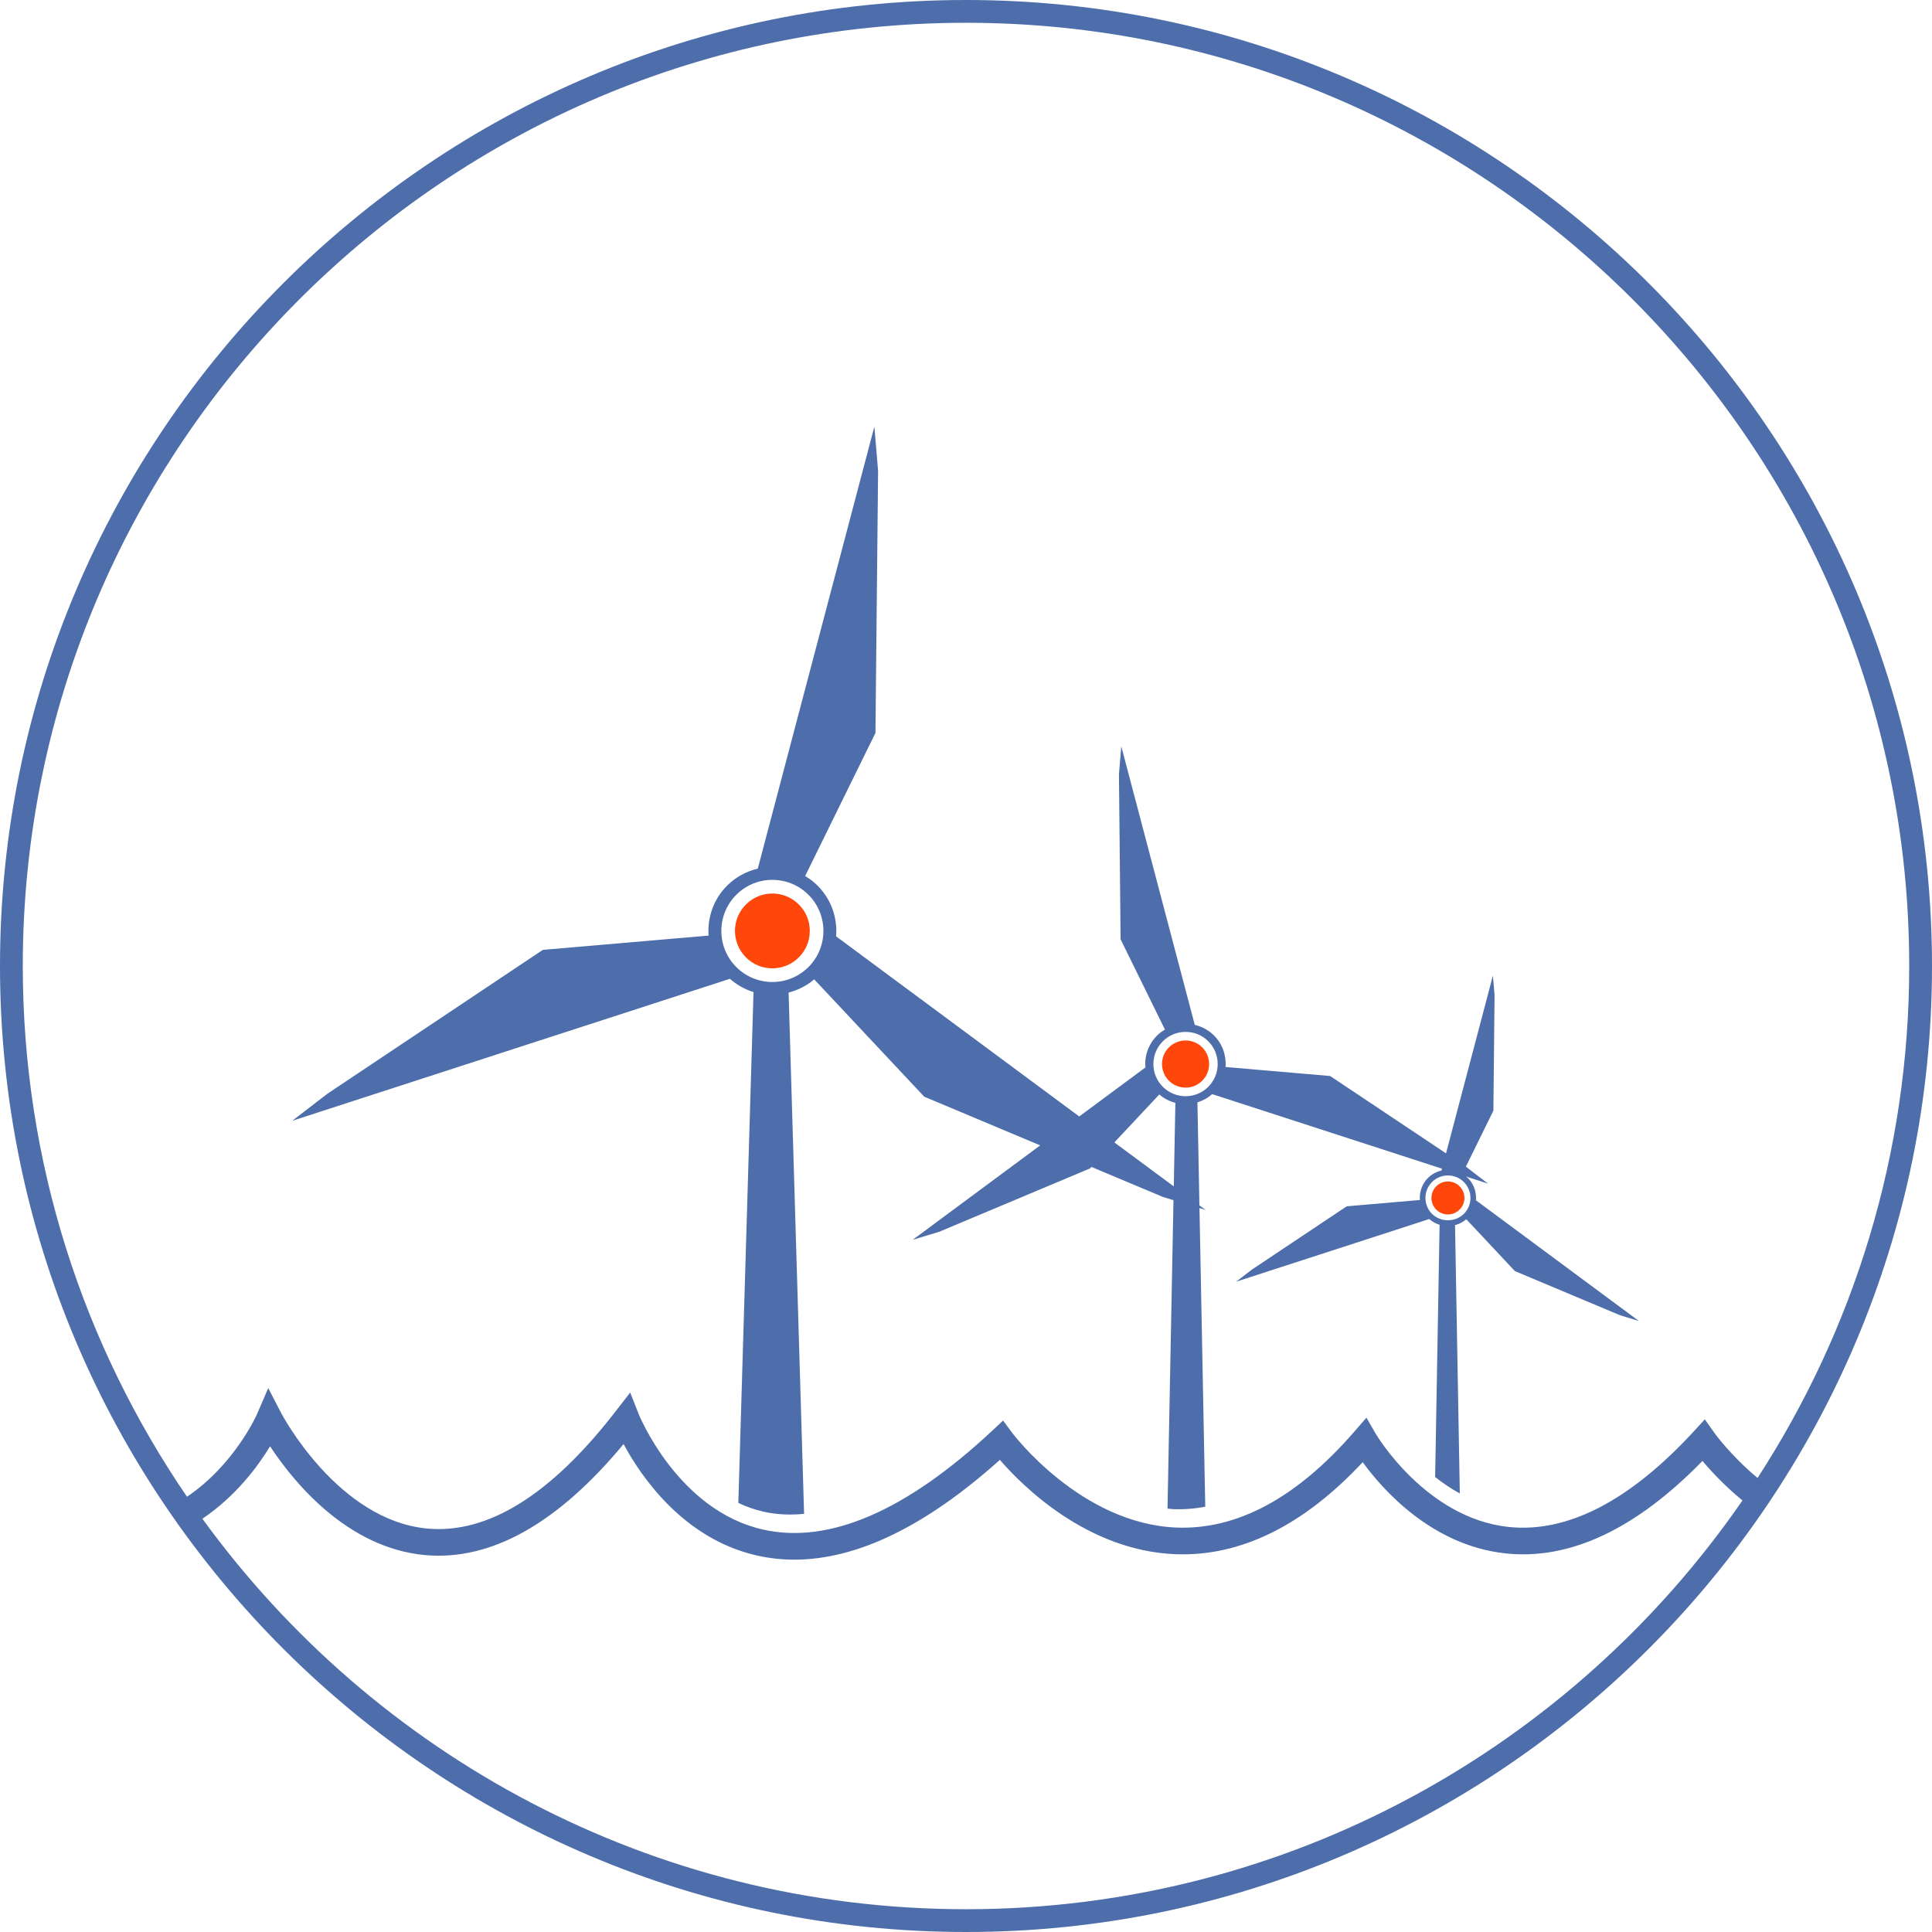
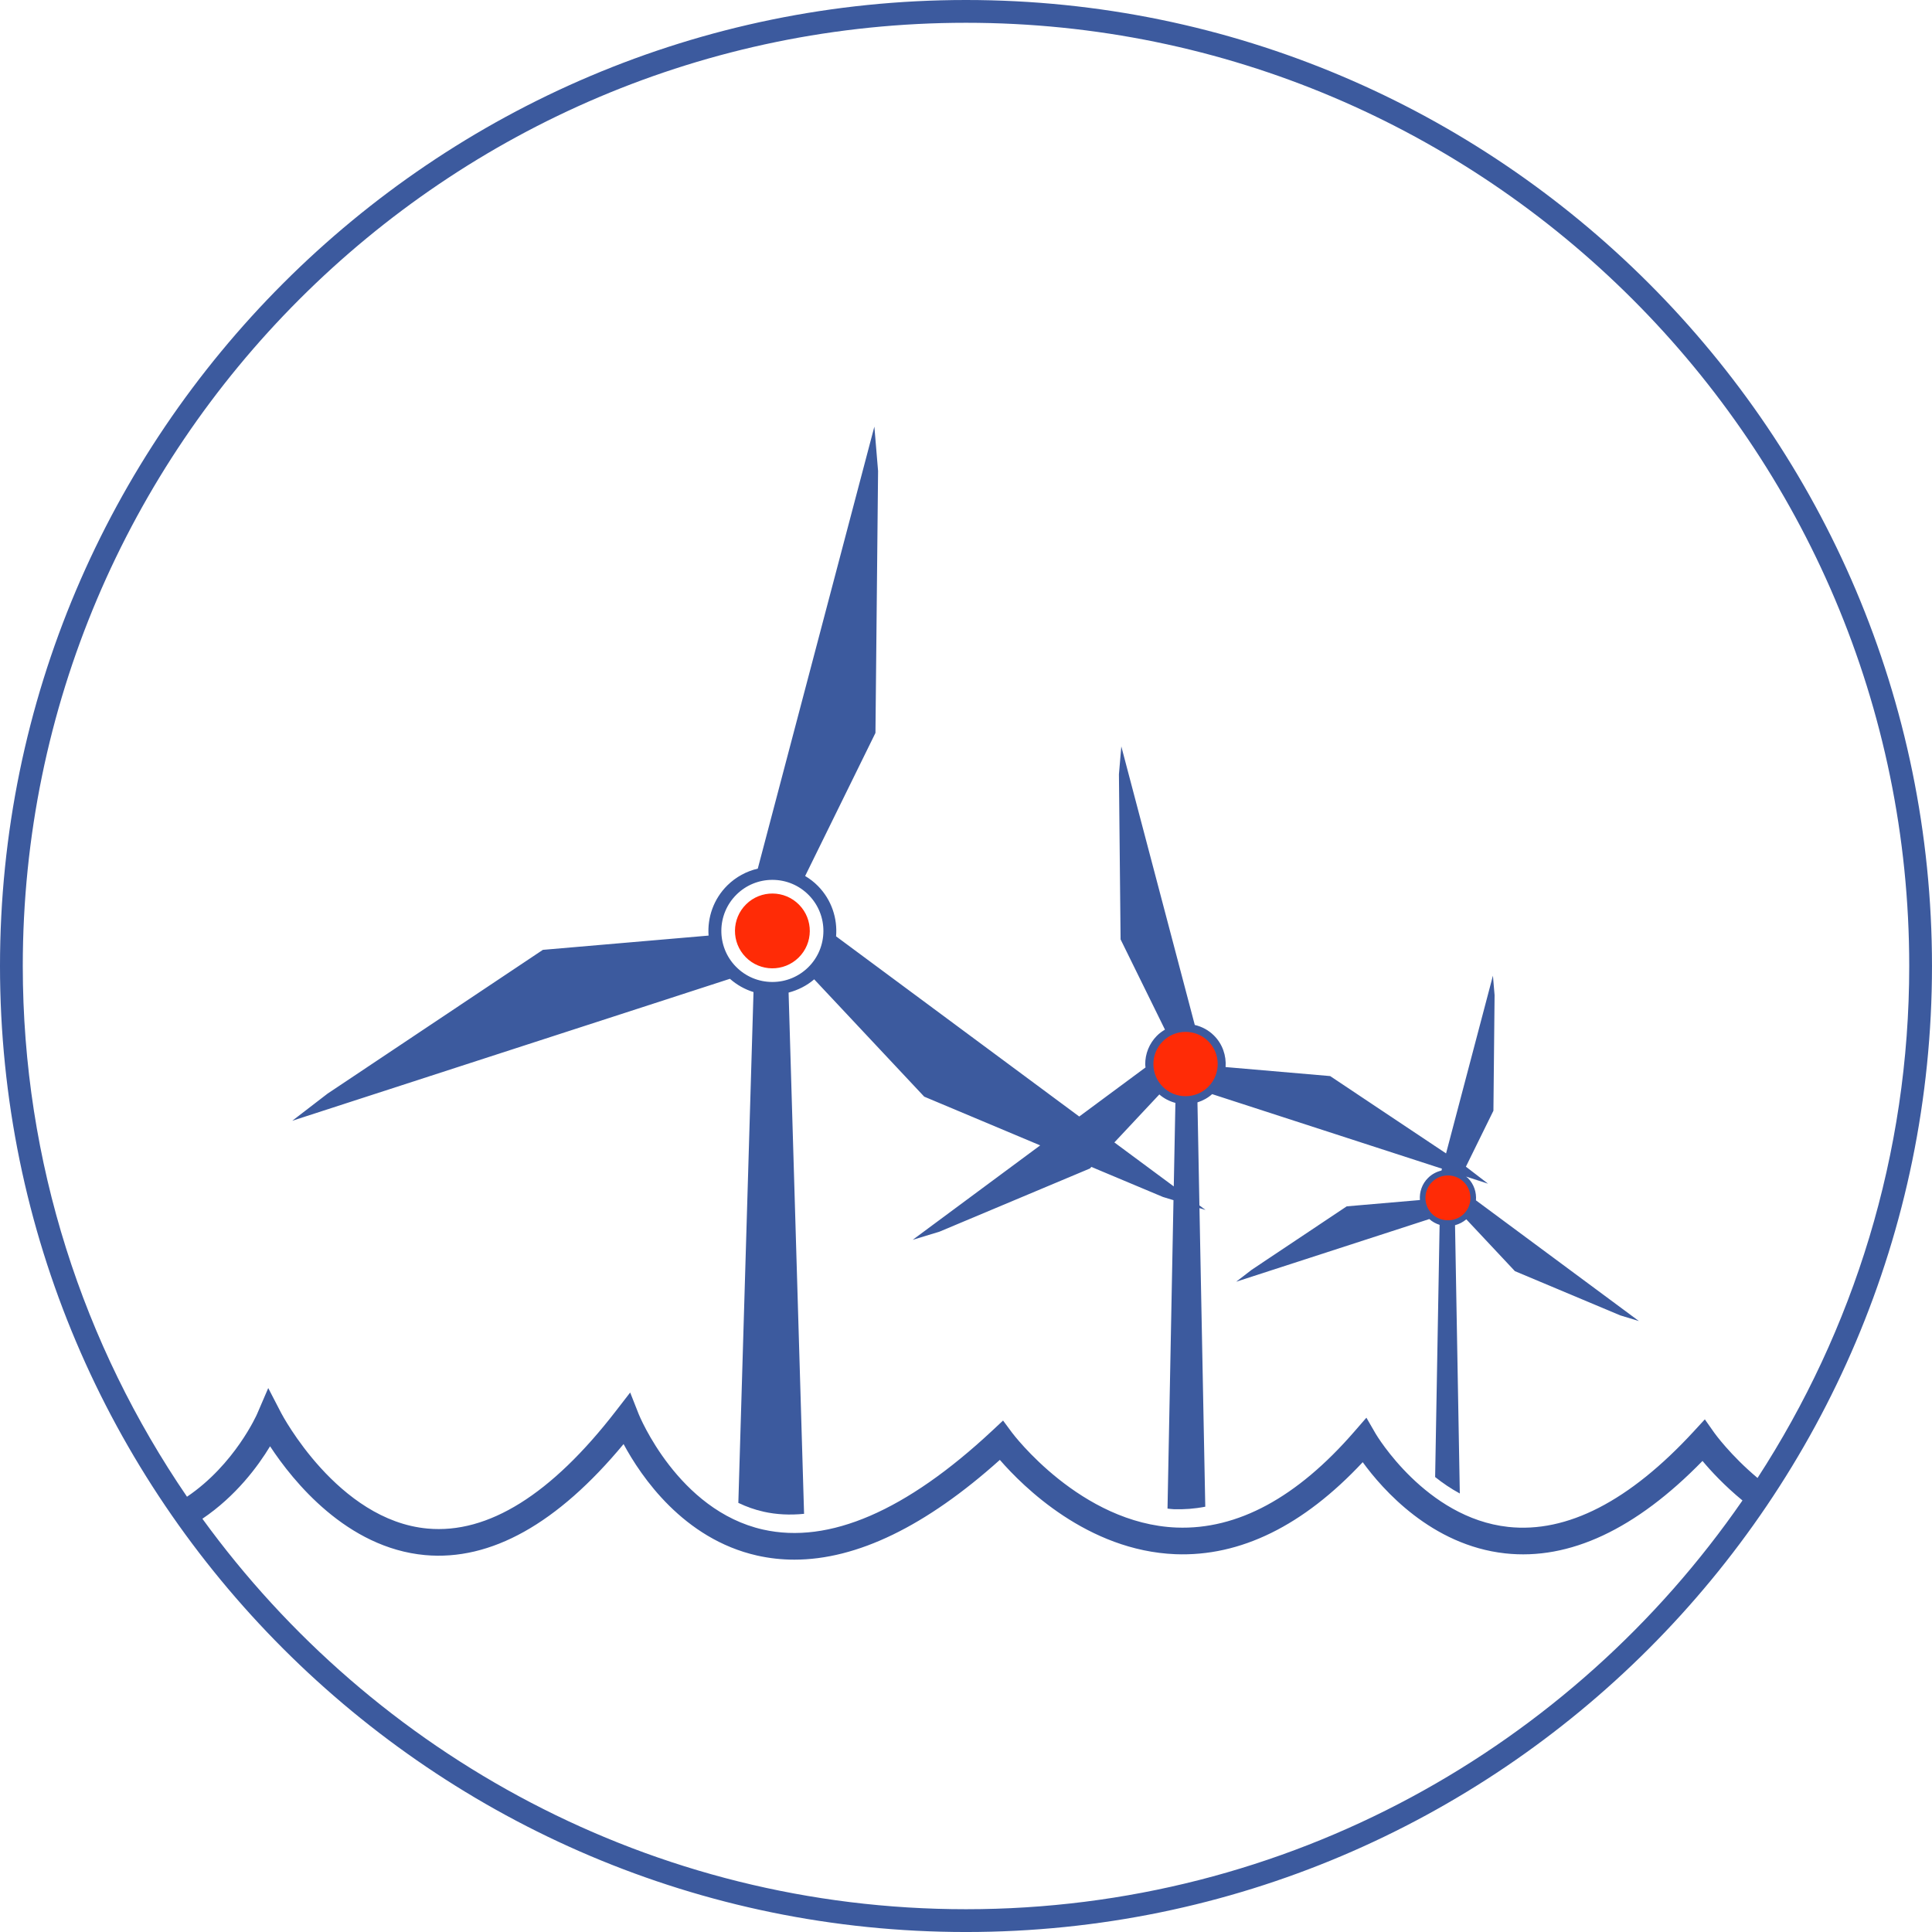
- <svg xmlns="http://www.w3.org/2000/svg" version="1.1" id="Ebene_1" x="0px" y="0px" width="146.021px" height="146.021px" viewBox="122.142 66 146.021 146.021" enable-background="new 122.142 66 146.021 146.021" xml:space="preserve">
+ <svg xmlns="http://www.w3.org/2000/svg" version="1.1" id="Ebene_1" x="0px" y="0px" width="146.021px" height="146.021px" viewBox="0 0 146.021 146.021" enable-background="new 0 0 146.021 146.021" xml:space="preserve">
  <g>
    <g>
-       <path fill="#FF470C" d="M178.502,138.341c-1.095-1.113-1.078-2.904,0.035-3.998s2.904-1.078,3.998,0.035    c1.096,1.113,1.08,2.904-0.035,3.998C181.387,139.469,179.597,139.456,178.502,138.341" />
-       <path fill="#FF470C" d="M213.018,147.67c0.689-0.702,0.68-1.83-0.021-2.519c-0.702-0.691-1.829-0.68-2.52,0.021    c-0.689,0.702-0.678,1.829,0.021,2.518C211.2,148.383,212.328,148.372,213.018,147.67" />
-       <path fill="#FF470C" d="M230.688,157.416c-0.481-0.49-0.477-1.281,0.016-1.765c0.49-0.48,1.279-0.476,1.763,0.017    c0.483,0.49,0.476,1.279-0.017,1.763C231.959,157.913,231.172,157.906,230.688,157.416" />
-       <path fill="#4D6DAB" d="M177.813,133.607c0.726-0.714,1.688-1.107,2.705-1.107c1.043,0,2.021,0.411,2.753,1.154    c1.491,1.519,1.47,3.967-0.047,5.458c-0.727,0.713-1.688,1.107-2.705,1.107c-1.044,0-2.021-0.411-2.754-1.156    C176.275,137.548,176.297,135.098,177.813,133.607 M209.764,148.719c0.354,0.307,0.77,0.518,1.214,0.637l-0.122,6.312l-4.49-3.324    L209.764,148.719z M210.014,144.717c0.461-0.468,1.078-0.727,1.734-0.727c0.641,0,1.246,0.247,1.703,0.696    c0.955,0.94,0.969,2.481,0.029,3.439c-0.459,0.47-1.076,0.726-1.732,0.726c-0.643,0-1.248-0.247-1.703-0.695    c-0.464-0.455-0.723-1.063-0.729-1.715C209.311,145.794,209.559,145.18,210.014,144.717 M231.577,154.841    c0.462,0,0.892,0.18,1.215,0.508c0.657,0.67,0.648,1.749-0.021,2.405c-0.65,0.639-1.77,0.628-2.407-0.019    c-0.657-0.67-0.649-1.75,0.021-2.407C230.705,155.013,231.127,154.841,231.577,154.841 M179.093,140.981l-1.147,38.608    c0.592,0.282,1.223,0.512,1.898,0.664c0.979,0.22,2.008,0.268,3.071,0.163l-1.171-39.396c0.707-0.187,1.369-0.515,1.934-1.002    l8.316,8.868l8.766,3.682l-9.636,7.138l2.024-0.616l11.37-4.776l0.112-0.119l5.41,2.272l0.794,0.242l-0.451,23.311    c0.157,0.014,0.308,0.039,0.465,0.045c0.795,0.028,1.591-0.035,2.388-0.188l-0.438-22.571l0.457,0.14l-0.461-0.342l-0.15-7.787    c0.407-0.129,0.787-0.335,1.113-0.624l17.369,5.635l-0.037,0.14c-0.375,0.088-0.726,0.272-1.009,0.551    c-0.464,0.455-0.665,1.072-0.622,1.677l-5.531,0.477l-7.18,4.793l-1.175,0.903l14.597-4.735c0.228,0.203,0.493,0.347,0.778,0.438    l-0.337,19.06c0.562,0.449,1.186,0.876,1.865,1.244l-0.361-20.279c0.311-0.084,0.6-0.23,0.851-0.445l3.672,3.917l7.958,3.342    l1.417,0.432l-12.318-9.125c0.048-0.596-0.144-1.21-0.595-1.671c-0.047-0.046-0.102-0.081-0.15-0.125l1.658,0.538l-1.674-1.286    l2.08-4.231l0.088-8.732l-0.125-1.476l-3.543,13.436l-8.758-5.846l-7.904-0.681c0.062-0.861-0.227-1.743-0.889-2.396    c-0.404-0.397-0.901-0.661-1.439-0.787l-5.553-21.052l-0.178,2.108l0.125,12.477l3.352,6.82c-0.221,0.132-0.431,0.283-0.617,0.473    c-0.57,0.58-0.881,1.348-0.875,2.162c0.001,0.075,0.018,0.149,0.024,0.223l-5.009,3.71l-18.379-13.613    c0.113-1.356-0.338-2.753-1.365-3.8c-0.293-0.299-0.623-0.55-0.973-0.76l5.314-10.814l0.199-19.801l-0.281-3.349l-8.812,33.407    c-0.856,0.2-1.646,0.625-2.291,1.258c-1.051,1.034-1.527,2.435-1.428,3.803l-12.525,1.078l-16.277,10.87l-2.663,2.047    l33.078-10.73C177.832,140.44,178.438,140.778,179.093,140.981" />
+       <g>
+         <path fill="#3C5A9E" d="M90.876,81.67c0.689-0.702,0.68-1.83-0.021-2.519c-0.701-0.691-1.828-0.68-2.52,0.021     c-0.689,0.702-0.678,1.829,0.021,2.519C89.057,82.383,90.186,82.372,90.876,81.67" />
+         <path fill="#3C5A9E" d="M108.546,91.416c-0.48-0.49-0.477-1.281,0.016-1.765c0.49-0.48,1.279-0.477,1.764,0.017     c0.482,0.49,0.477,1.279-0.018,1.764C109.817,91.913,109.03,91.906,108.546,91.416" />
+         <path fill="#3C5A9E" d="M55.671,67.607c0.726-0.714,1.688-1.107,2.705-1.107c1.043,0,2.021,0.411,2.753,1.154     c1.491,1.519,1.47,3.967-0.047,5.458c-0.728,0.713-1.688,1.106-2.705,1.106c-1.044,0-2.021-0.41-2.754-1.155     C54.133,71.548,54.155,69.098,55.671,67.607 M87.622,82.719c0.354,0.308,0.77,0.519,1.215,0.638l-0.123,6.312l-4.49-3.324     L87.622,82.719z M56.95,74.981l-1.146,38.607c0.592,0.282,1.223,0.513,1.897,0.664c0.979,0.221,2.009,0.269,3.071,0.163     L59.602,75.02c0.707-0.188,1.369-0.516,1.935-1.002l8.315,8.867l8.766,3.683l-9.636,7.138l2.024-0.616l11.37-4.775l0.111-0.119     l5.41,2.271l0.795,0.242l-0.451,23.312c0.156,0.014,0.309,0.039,0.465,0.045c0.795,0.027,1.592-0.035,2.389-0.188l-0.439-22.57     l0.457,0.14l-0.461-0.342l-0.148-7.787c0.406-0.129,0.787-0.335,1.111-0.624l17.369,5.635l-0.037,0.14     c-0.375,0.089-0.725,0.272-1.008,0.552c-0.465,0.455-0.666,1.071-0.623,1.677l-5.531,0.477l-7.18,4.793l-1.174,0.903     l14.596-4.735c0.229,0.203,0.494,0.348,0.779,0.438l-0.338,19.06c0.562,0.449,1.186,0.876,1.865,1.244l-0.361-20.278     c0.311-0.084,0.6-0.23,0.852-0.445l3.672,3.917l7.959,3.342l1.416,0.432l-12.318-9.125c0.049-0.596-0.145-1.21-0.594-1.671     c-0.047-0.046-0.104-0.081-0.15-0.125l1.658,0.538l-1.674-1.286l2.08-4.23l0.088-8.732l-0.125-1.476l-3.543,13.436l-8.76-5.846     l-7.902-0.681c0.061-0.861-0.229-1.743-0.891-2.396c-0.402-0.396-0.9-0.661-1.438-0.787l-5.553-21.052l-0.18,2.108l0.125,12.477     l3.354,6.82c-0.221,0.132-0.432,0.283-0.617,0.473c-0.57,0.58-0.881,1.349-0.875,2.162c0,0.075,0.018,0.149,0.023,0.223     l-5.01,3.71L63.191,70.769c0.113-1.356-0.338-2.753-1.364-3.8c-0.294-0.3-0.623-0.551-0.974-0.761l5.314-10.813l0.198-19.801     l-0.28-3.35l-8.812,33.407c-0.855,0.2-1.646,0.625-2.291,1.258c-1.051,1.034-1.526,2.436-1.428,3.803l-12.525,1.078     l-16.276,10.87l-2.663,2.047l33.078-10.729C55.69,74.44,56.296,74.778,56.95,74.981" />
+       </g>
+       <path fill="#3C5A9E" d="M73.01,0C32.752,0,0,32.752,0,73.01c0,40.26,32.752,73.012,73.01,73.012    c40.258,0,73.01-32.752,73.01-73.012C146.02,32.753,113.268,0,73.01,0z M73.01,144.299c-23.713,0-44.745-11.647-57.713-29.512    c2.533-1.71,4.199-3.962,5.115-5.477c1.735,2.641,5.793,7.682,11.715,8.224c4.965,0.448,10.006-2.366,15.003-8.391    c1.323,2.46,4.522,7.168,10.093,8.426c0.92,0.206,1.856,0.31,2.814,0.31c4.733,0,9.943-2.526,15.532-7.541    c1.754,2.021,6.623,6.86,13.27,7.129c4.906,0.188,9.662-2.145,14.156-6.955c1.502,2.067,5.201,6.278,10.764,6.892    c4.857,0.535,9.873-1.812,14.916-6.986c0.637,0.763,1.666,1.873,3.021,2.988C118.825,132.047,97.331,144.299,73.01,144.299z     M129.571,108.296l-0.719-1.021l-0.846,0.919c-4.854,5.268-9.572,7.692-14.016,7.21c-6.238-0.68-9.973-6.97-10.01-7.032    l-0.707-1.222l-0.924,1.062c-4.328,4.984-8.826,7.415-13.418,7.241c-7.262-0.283-12.395-7.108-12.445-7.178l-0.674-0.91    l-0.826,0.772c-6.505,6.071-12.331,8.586-17.309,7.469c-6.438-1.444-9.371-8.644-9.399-8.714l-0.649-1.646l-1.084,1.401    c-4.873,6.309-9.658,9.299-14.229,8.882c-6.789-0.614-11.021-8.647-11.062-8.728l-0.98-1.891l-0.841,1.954    c-0.021,0.051-1.688,3.82-5.299,6.259C6.315,101.687,1.722,87.879,1.722,73.01C1.722,33.701,33.7,1.722,73.01,1.722    c39.309,0,71.29,31.979,71.29,71.287c0,14.261-4.227,27.544-11.465,38.696C130.794,109.996,129.594,108.33,129.571,108.296z" />
    </g>
-     <path fill="#4D6DAB" d="M195.152,66c-40.258,0-73.01,32.752-73.01,73.01c0,40.259,32.752,73.011,73.01,73.011   c40.259,0,73.011-32.752,73.011-73.011C268.163,98.753,235.411,66,195.152,66z M195.152,210.299   c-23.713,0-44.745-11.648-57.713-29.512c2.533-1.71,4.199-3.962,5.115-5.477c1.736,2.641,5.793,7.682,11.715,8.224   c4.965,0.448,10.006-2.366,15.003-8.391c1.323,2.46,4.523,7.168,10.093,8.426c0.92,0.206,1.856,0.31,2.814,0.31   c4.734,0,9.944-2.527,15.533-7.541c1.753,2.021,6.623,6.86,13.269,7.129c4.905,0.188,9.661-2.145,14.155-6.955   c1.503,2.067,5.203,6.278,10.765,6.891c4.857,0.535,9.873-1.812,14.915-6.986c0.638,0.762,1.667,1.873,3.022,2.988   C240.968,198.047,219.472,210.299,195.152,210.299z M251.714,174.296l-0.72-1.021l-0.845,0.919   c-4.853,5.268-9.572,7.692-14.015,7.21c-6.24-0.68-9.973-6.97-10.011-7.032l-0.706-1.222l-0.924,1.063   c-4.328,4.984-8.826,7.415-13.418,7.241c-7.262-0.283-12.396-7.109-12.445-7.178l-0.674-0.91l-0.826,0.772   c-6.506,6.072-12.331,8.586-17.31,7.469c-6.437-1.444-9.371-8.643-9.399-8.714l-0.65-1.646l-1.084,1.401   c-4.873,6.309-9.658,9.299-14.229,8.882c-6.789-0.614-11.022-8.647-11.063-8.728l-0.98-1.89l-0.841,1.954   c-0.021,0.051-1.688,3.82-5.299,6.259c-7.818-11.438-12.411-25.246-12.411-40.115c0-39.309,31.979-71.288,71.288-71.288   s71.289,31.979,71.289,71.288c0,14.26-4.225,27.543-11.464,38.696C252.935,175.996,251.737,174.33,251.714,174.296z" />
+     <path fill="#FF2B06" d="M56.36,72.341c-1.095-1.112-1.078-2.903,0.035-3.998c1.113-1.094,2.904-1.077,3.998,0.035   c1.096,1.113,1.08,2.904-0.035,3.998C59.245,73.469,57.455,73.456,56.36,72.341" />
+     <path fill="#FF2B06" d="M87.872,78.717c0.461-0.468,1.078-0.727,1.734-0.727c0.641,0,1.246,0.247,1.703,0.696   c0.955,0.939,0.969,2.48,0.029,3.438c-0.459,0.47-1.076,0.727-1.732,0.727c-0.643,0-1.248-0.247-1.703-0.695   c-0.465-0.455-0.723-1.063-0.729-1.715C87.169,79.794,87.417,79.18,87.872,78.717" />
+     <path fill="#FF2B06" d="M109.434,88.841c0.463,0,0.893,0.181,1.215,0.509c0.658,0.67,0.648,1.749-0.02,2.404   c-0.65,0.64-1.771,0.628-2.408-0.019c-0.656-0.67-0.648-1.75,0.021-2.407C108.563,89.013,108.985,88.841,109.434,88.841" />
  </g>
</svg>
